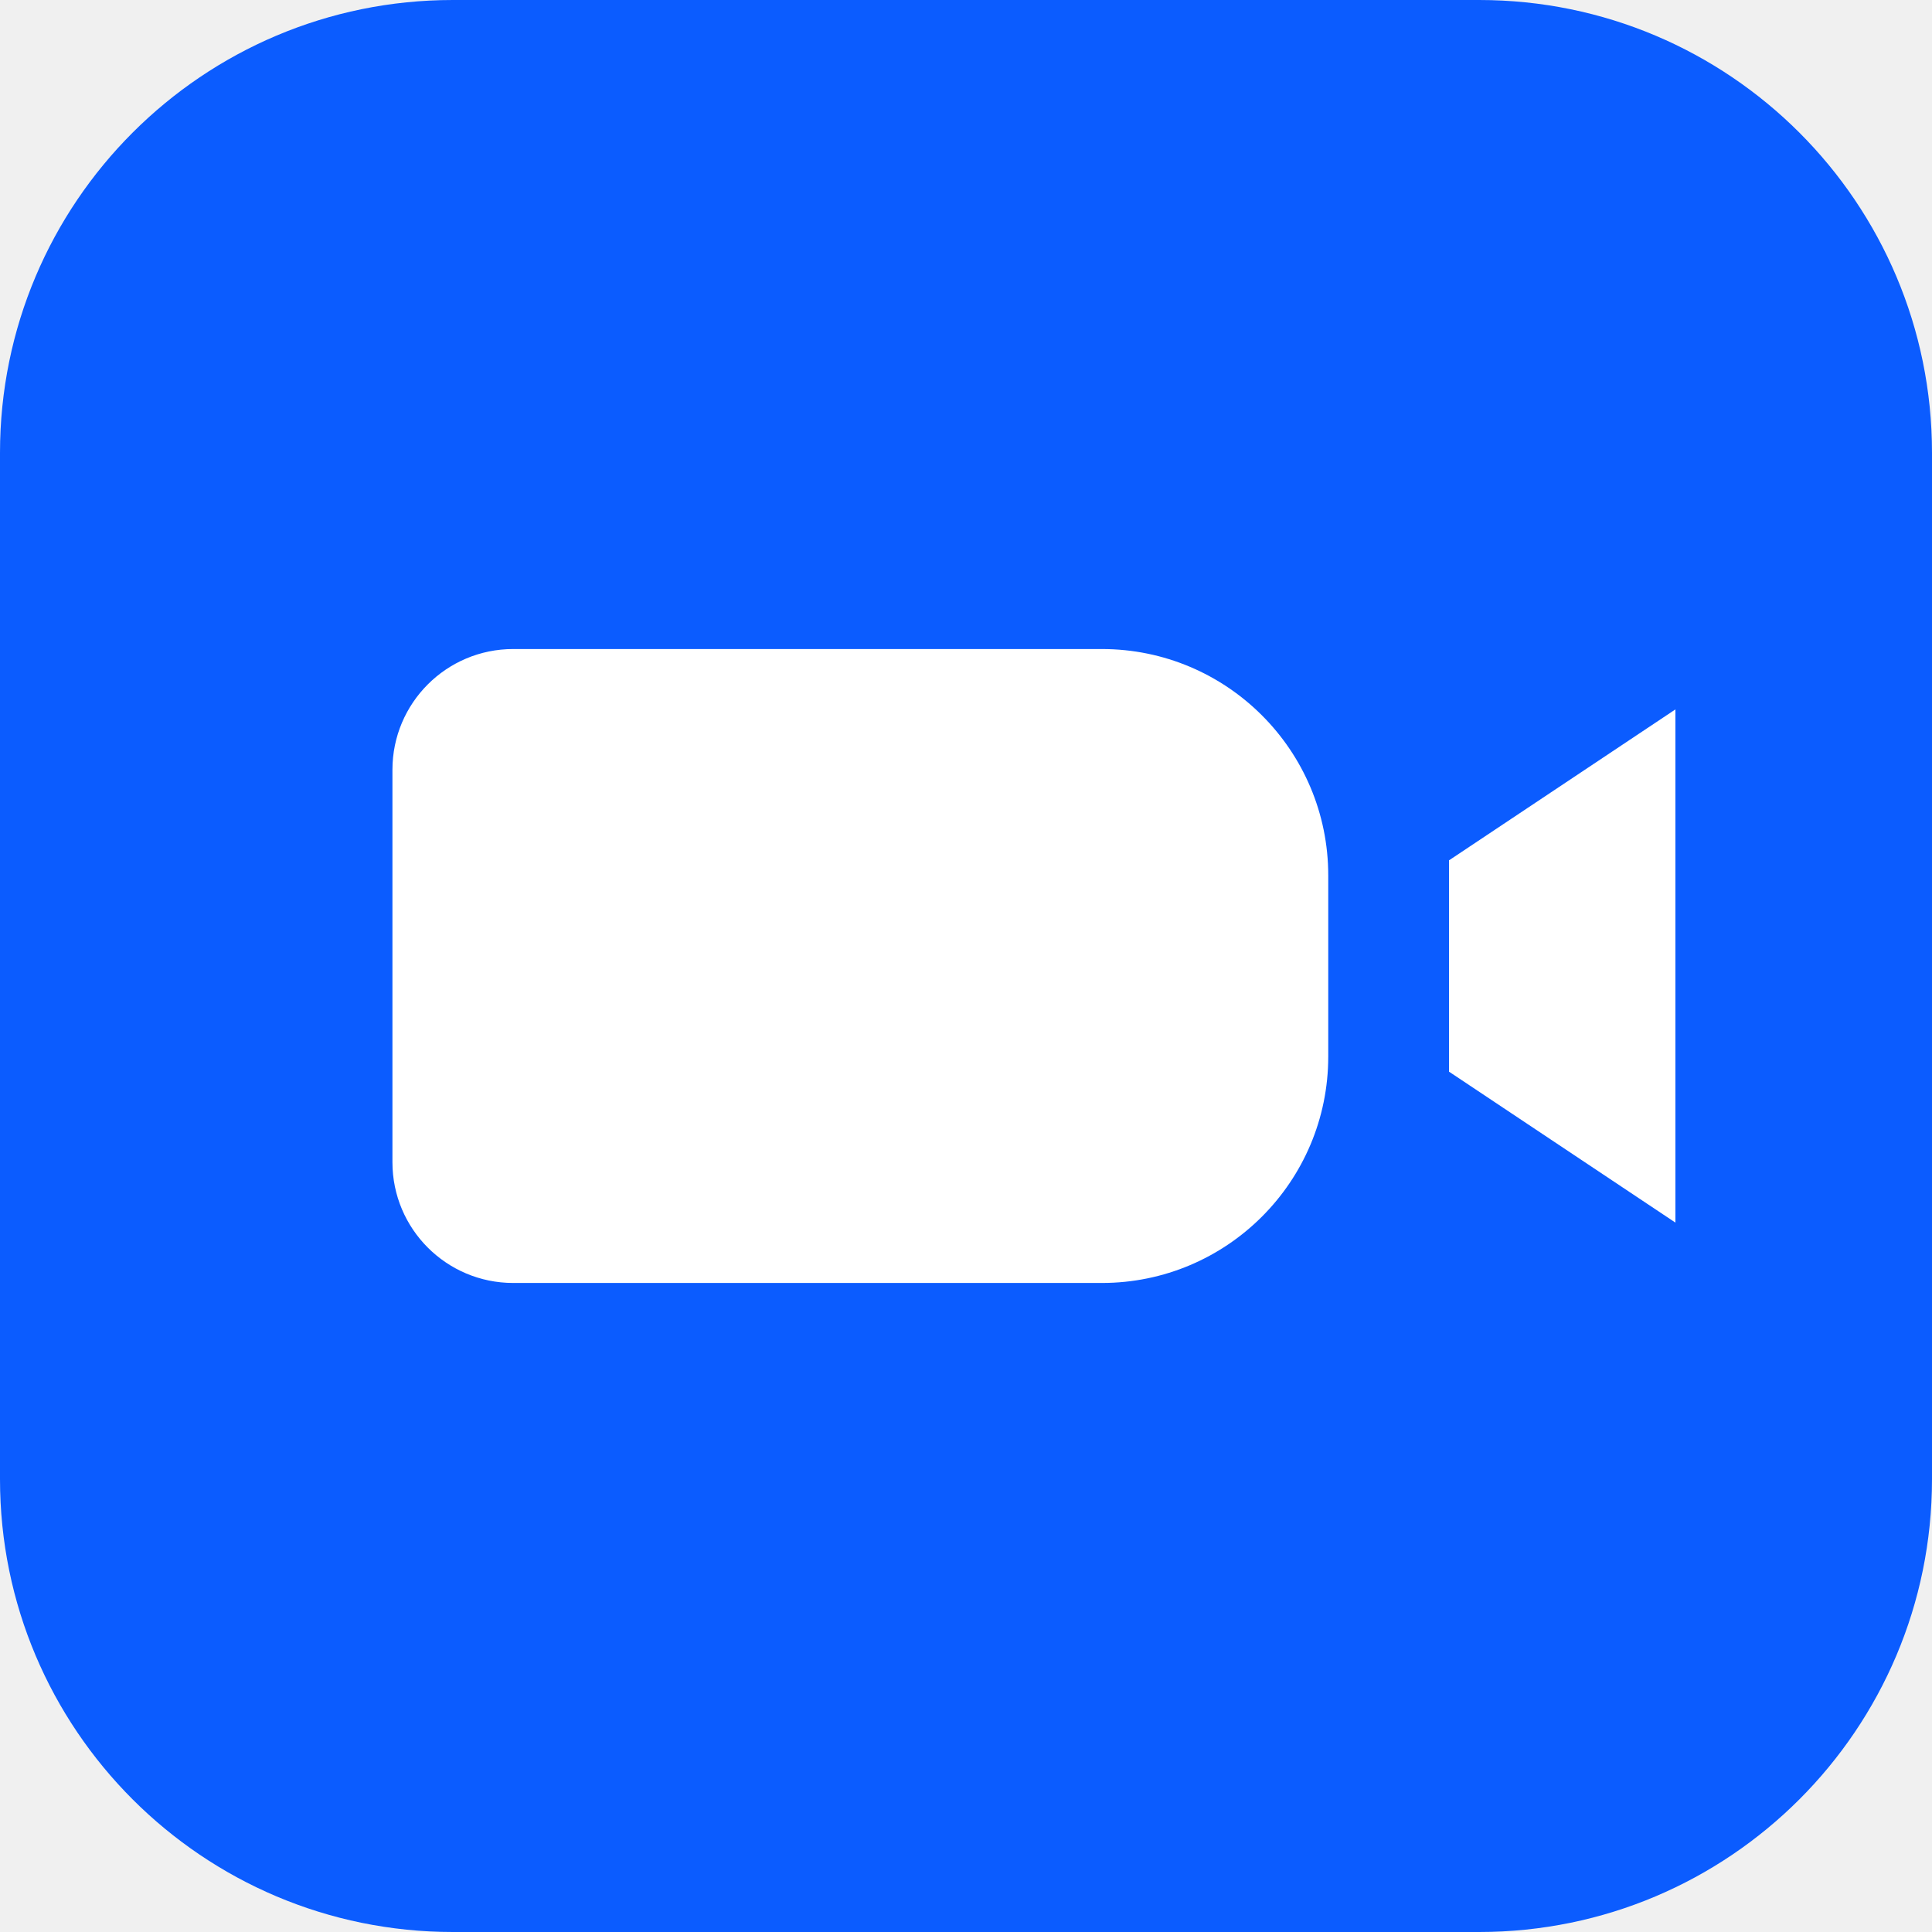
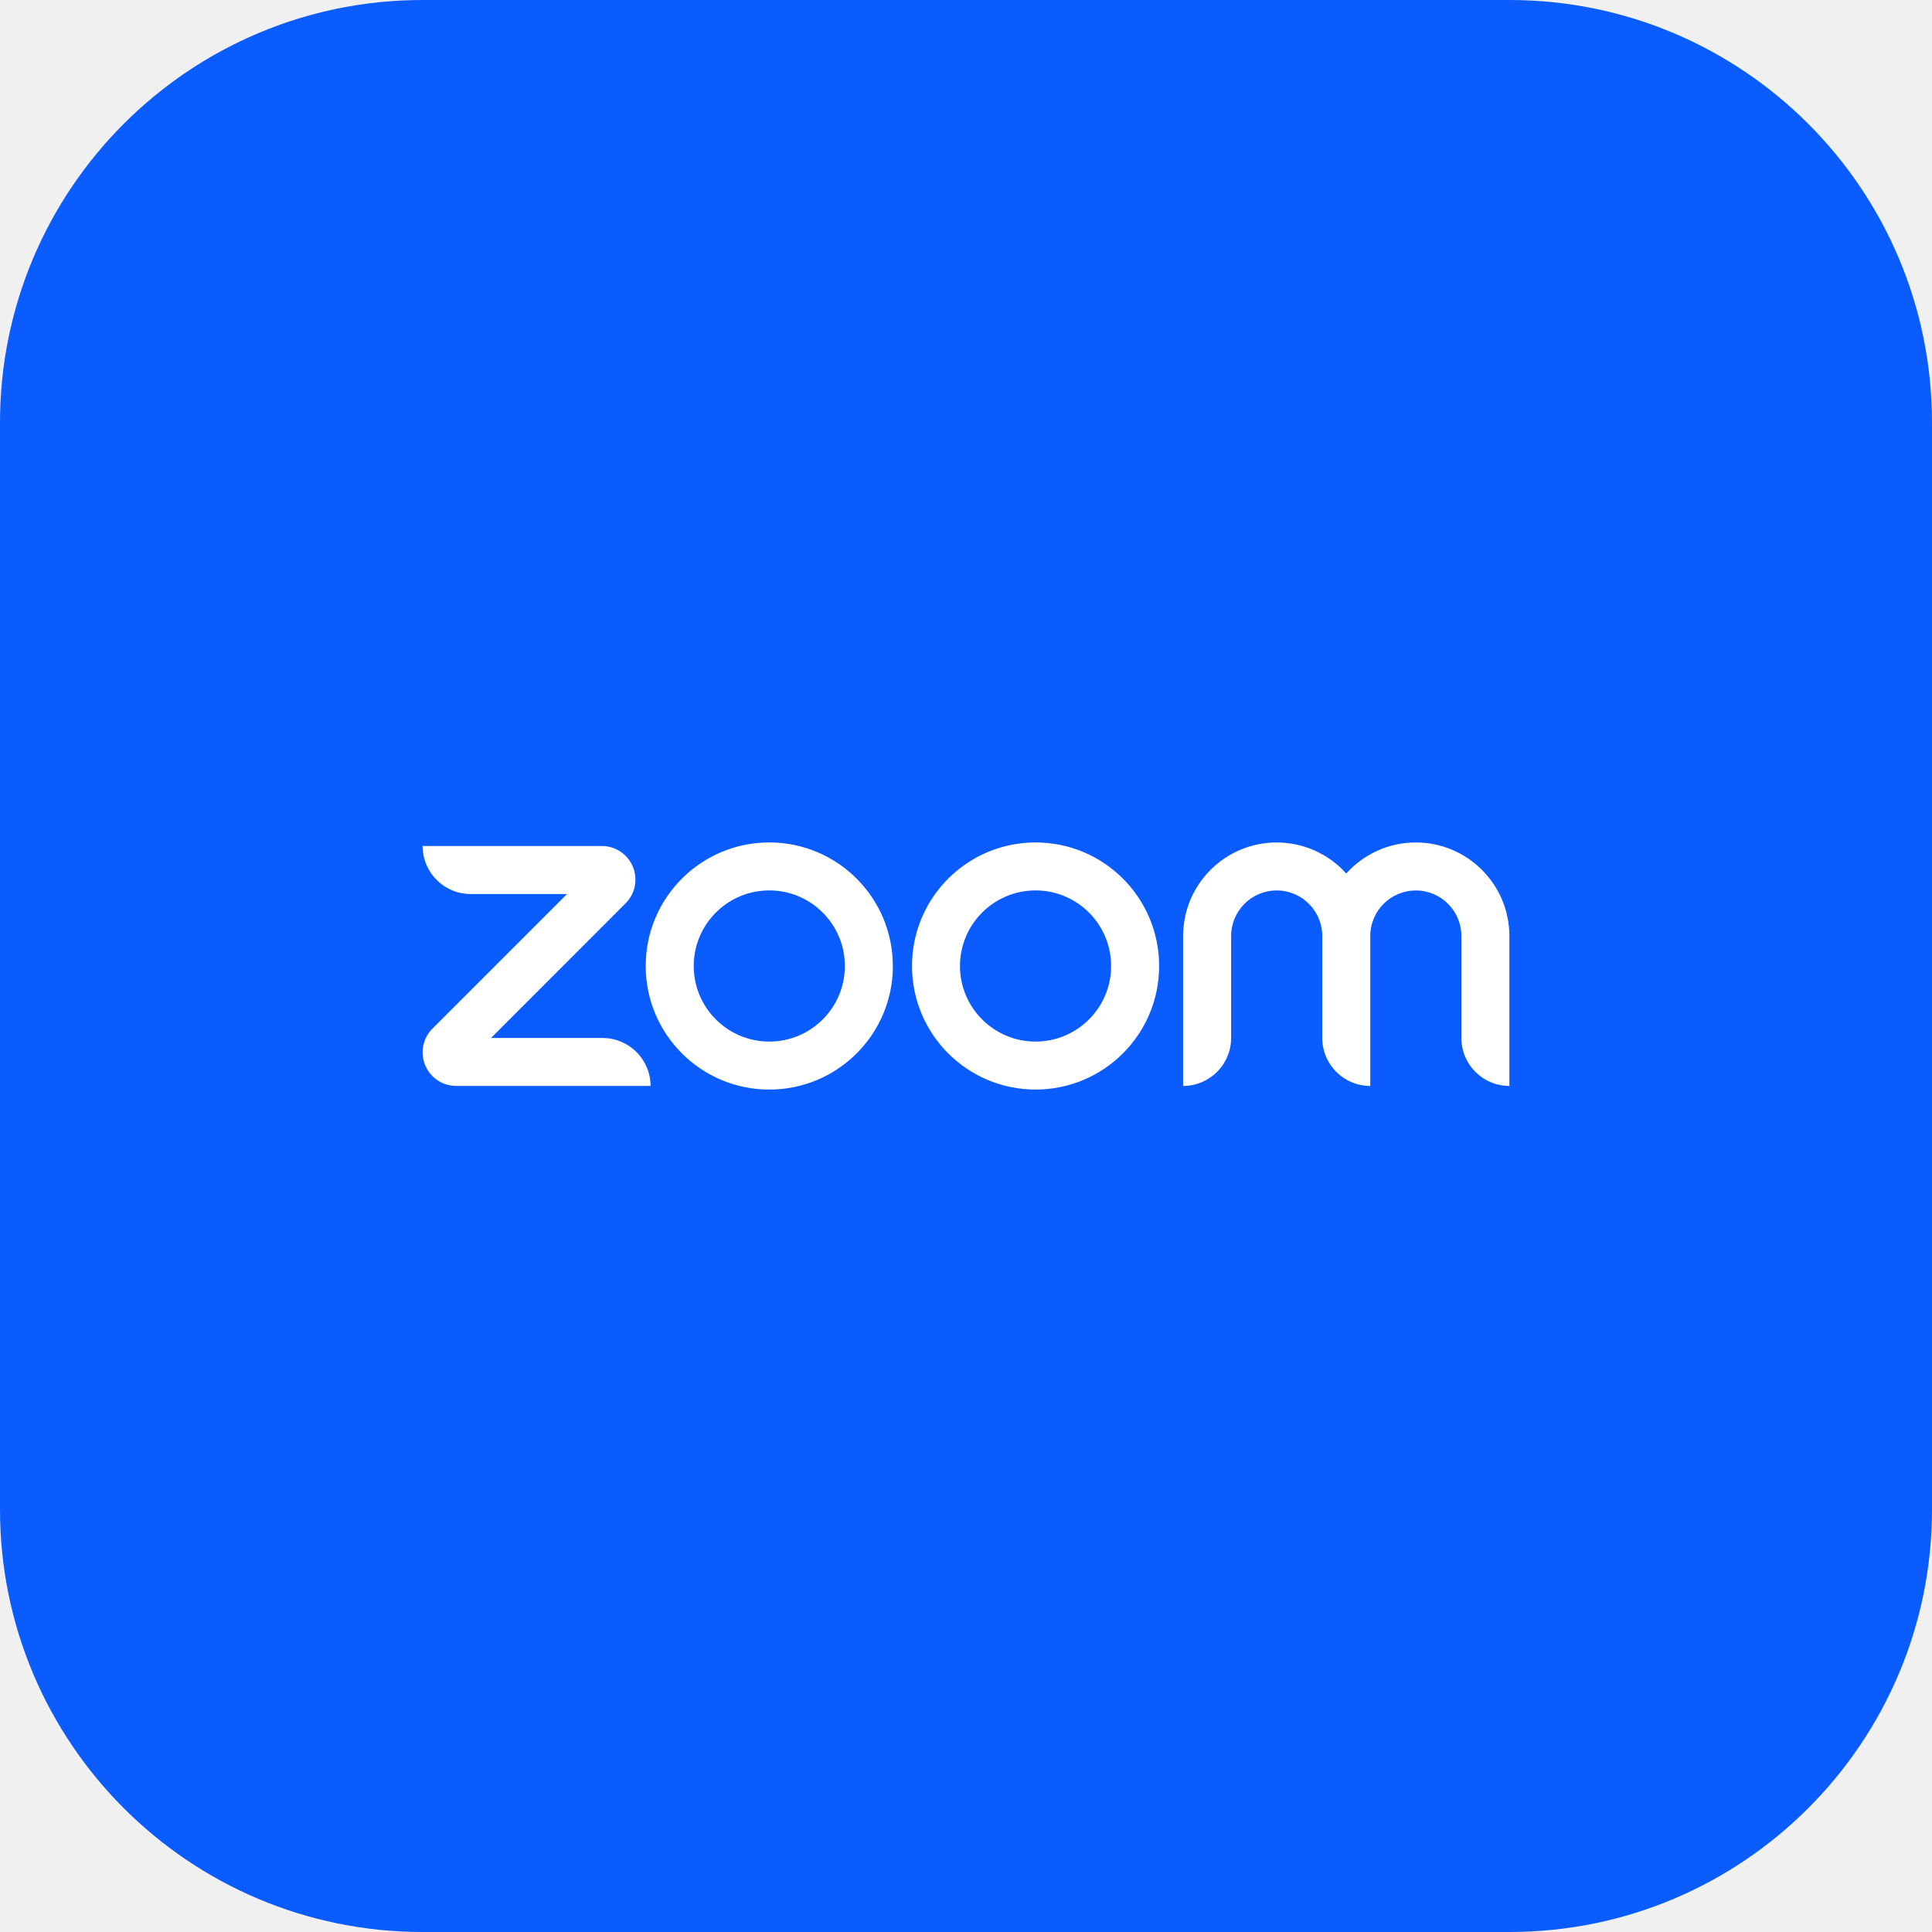
- <svg xmlns="http://www.w3.org/2000/svg" viewBox="0 0 128 128" role="img" aria-labelledby="title">
-   <rect width="128" height="128" rx="30" fill="#0B5CFF" />
-   <path fill="#fff" d="M34 43h39a15 15 0 0 1 15 15v12a15 15 0 0 1-15 15H34a8 8 0 0 1-8-8V51a8 8 0 0 1 8-8Zm62 14 15-10v34L96 71V57Z" />
+ <svg xmlns="http://www.w3.org/2000/svg" viewBox="0 0 64 64" role="img" aria-label="Zoom icon">
+   <rect width="64" height="64" rx="14" fill="#0B5CFF" />
+   <svg x="14" y="14" width="36" height="36" viewBox="0 0 24 24" fill="#fff">
+     <path d="M5.033 14.649H.743a.74.74 0 0 1-.686-.458.74.74 0 0 1 .16-.808L3.19 10.41H1.06A1.06 1.06 0 0 1 0 9.35h3.957c.301 0 .57.18.686.458a.74.74 0 0 1-.161.808L1.51 13.59h2.464c.585 0 1.06.475 1.06 1.06zM24 11.338c0-1.14-.927-2.066-2.066-2.066-.61 0-1.158.265-1.537.686a2.061 2.061 0 0 0-1.536-.686c-1.14 0-2.066.926-2.066 2.066v3.311a1.06 1.06 0 0 0 1.06-1.06v-2.251a1.004 1.004 0 0 1 2.013 0v2.251c0 .586.474 1.06 1.06 1.06v-3.311a1.004 1.004 0 0 1 2.012 0v2.251c0 .586.475 1.06 1.06 1.06zM16.265 12a2.728 2.728 0 1 1-5.457 0 2.728 2.728 0 0 1 5.457 0zm-1.06 0a1.669 1.669 0 1 0-3.338 0 1.669 1.669 0 0 0 3.338 0zm-4.82 0a2.728 2.728 0 1 1-5.458 0 2.728 2.728 0 0 1 5.457 0zm-1.06 0a1.669 1.669 0 1 0-3.338 0 1.669 1.669 0 0 0 3.338 0z" />
+   </svg>
</svg>
